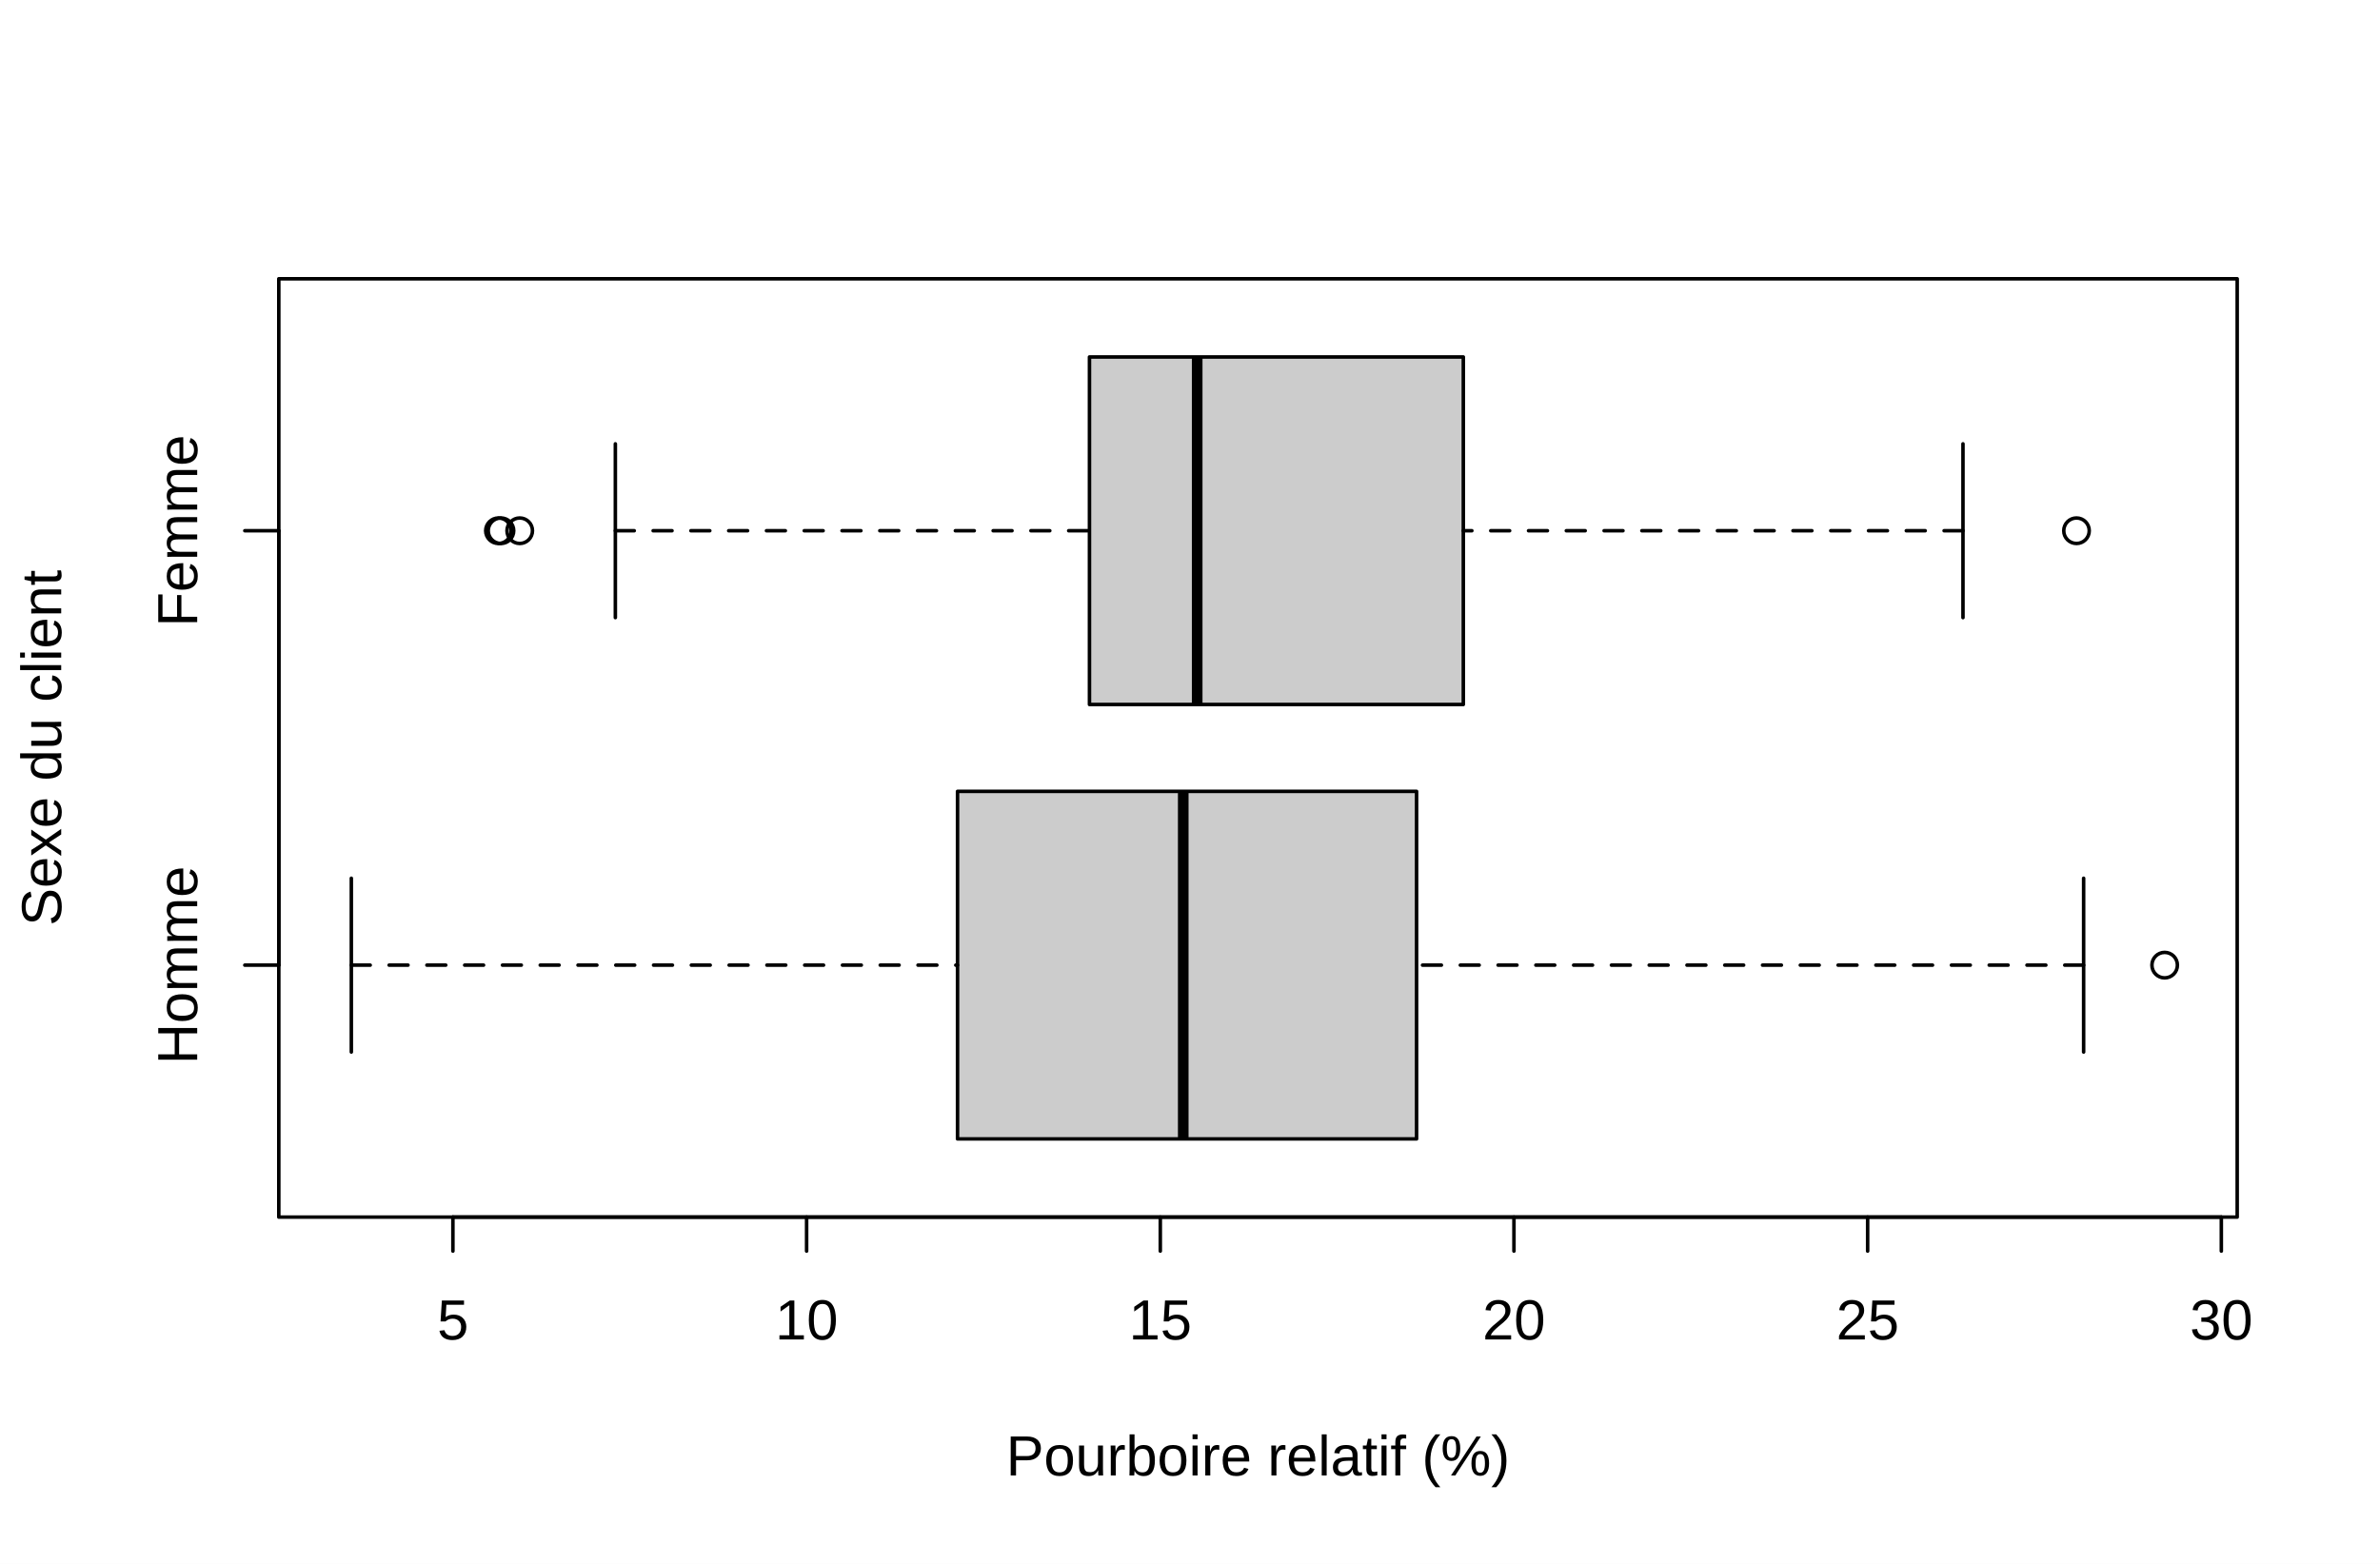
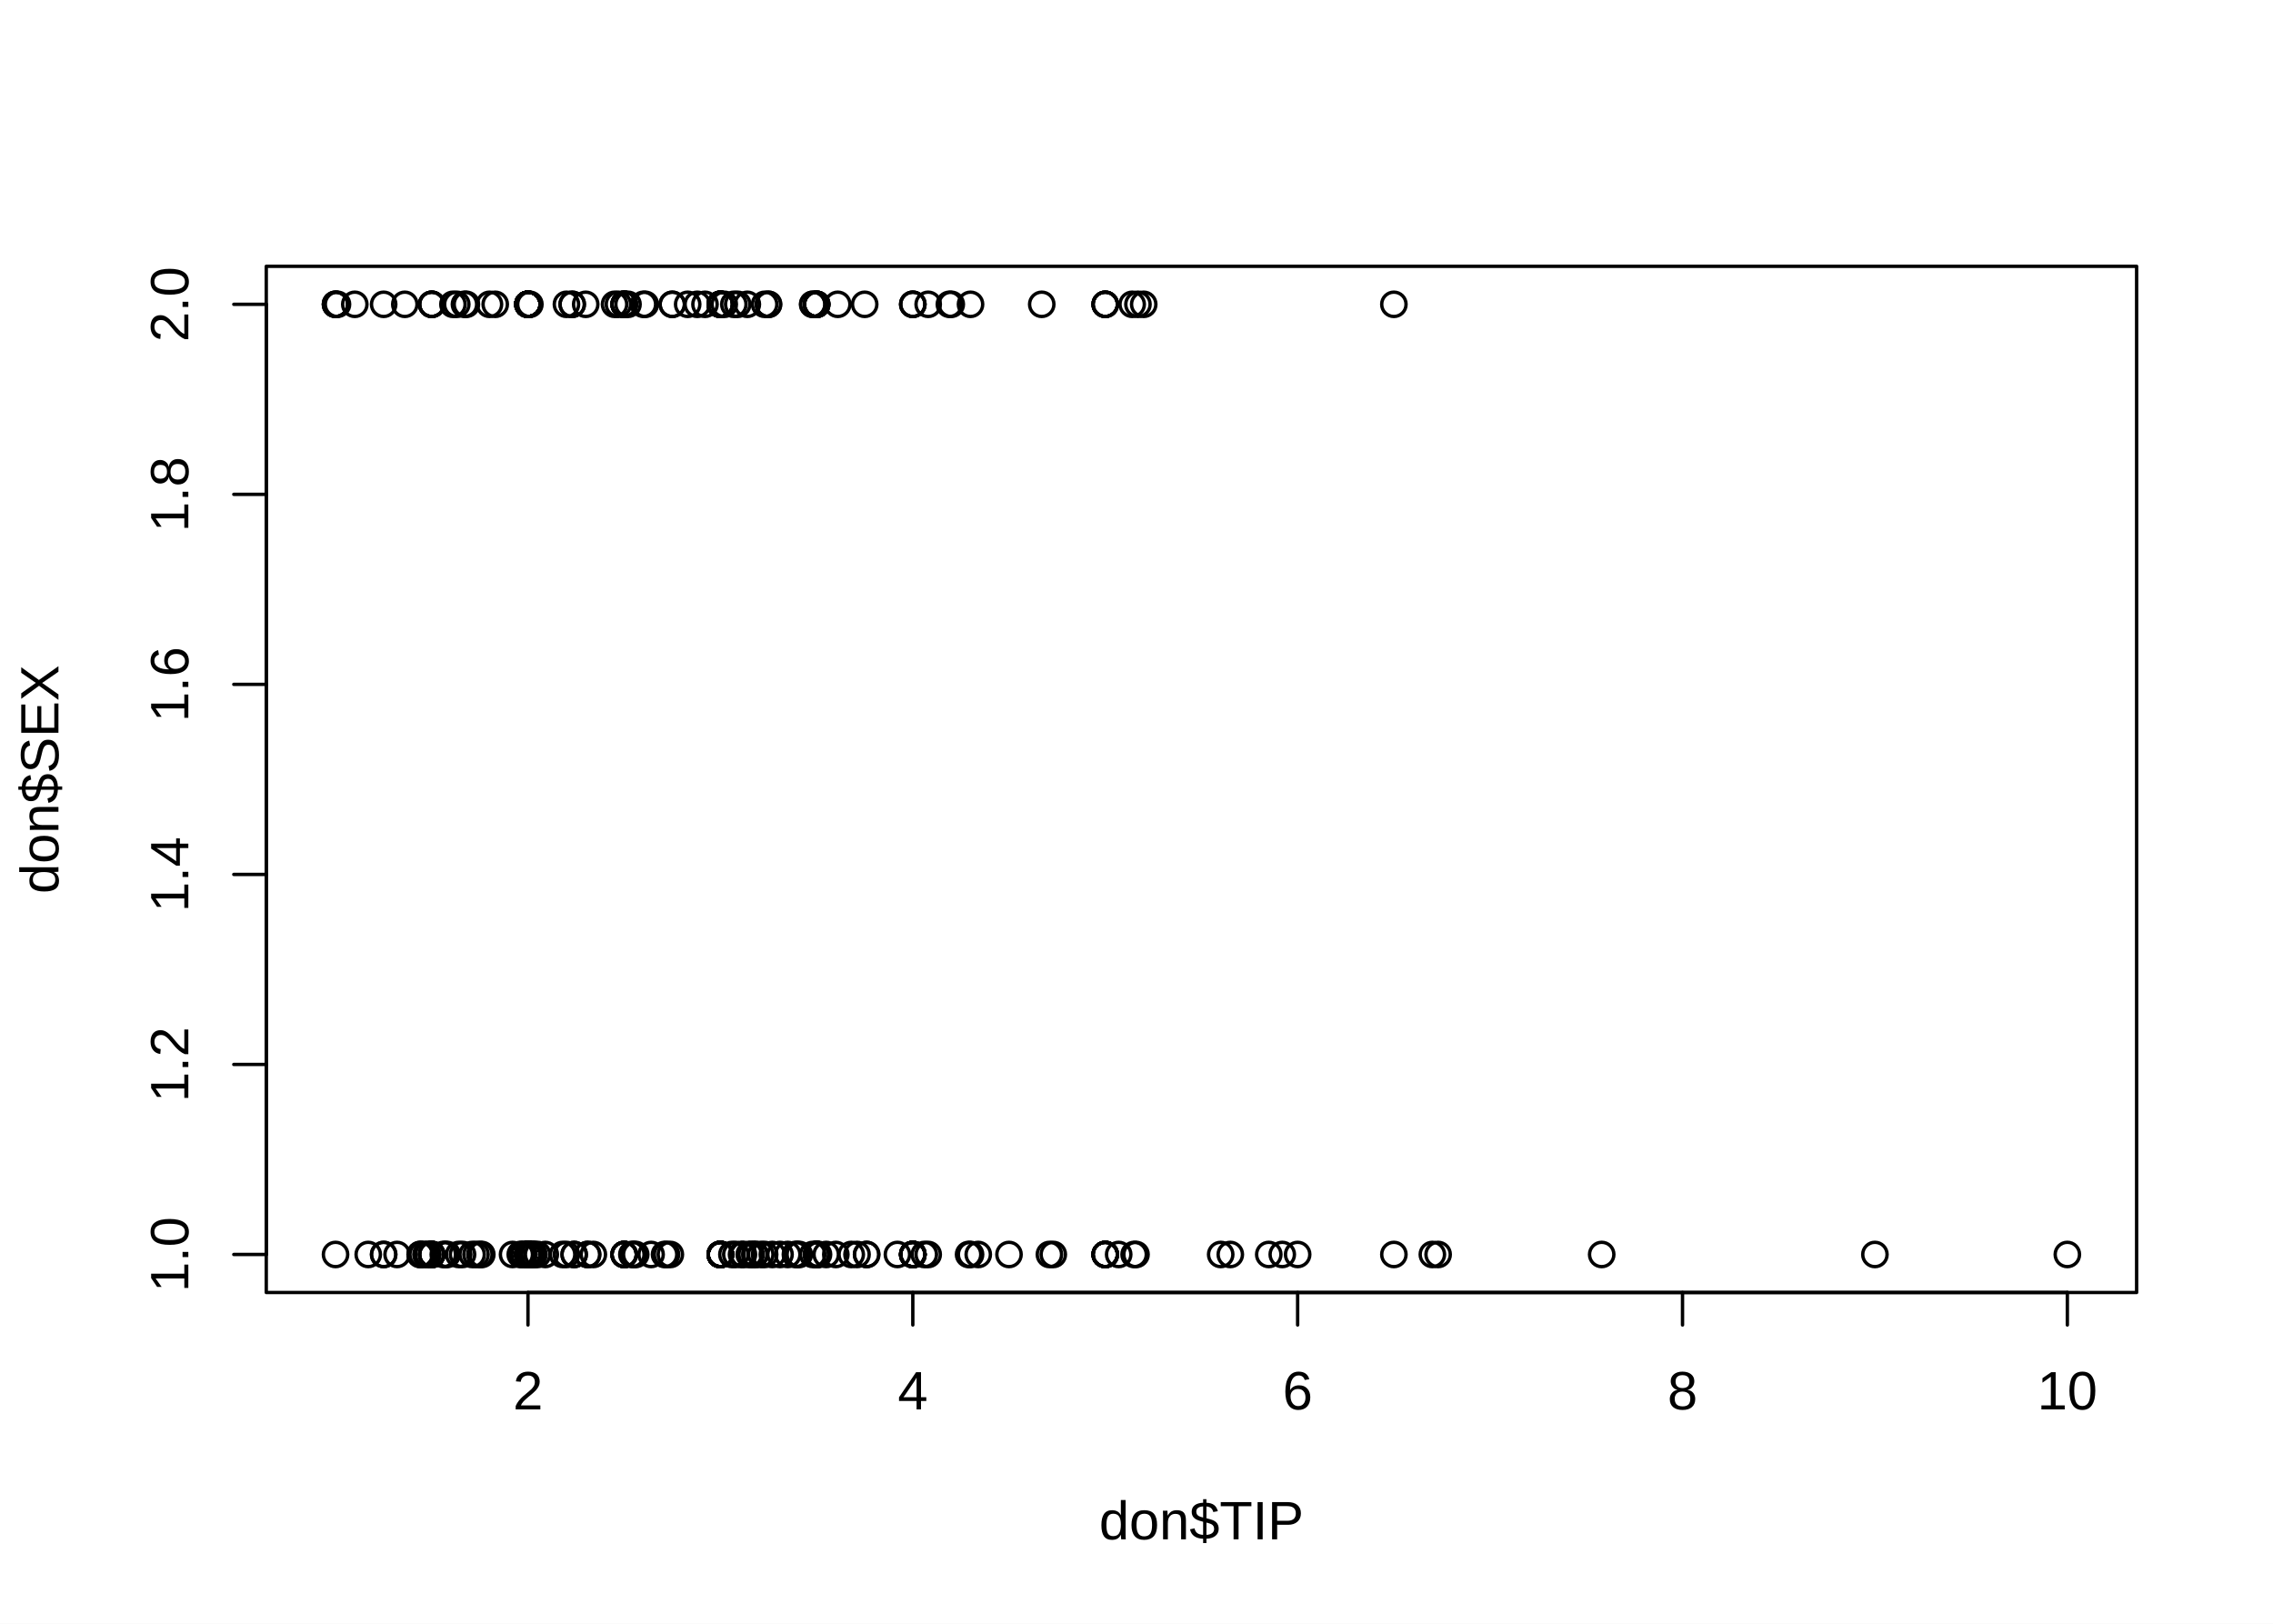
- <svg xmlns="http://www.w3.org/2000/svg" class="svglite" width="504.00pt" height="331.20pt" viewBox="0 0 504.00 331.20">
+ <svg xmlns="http://www.w3.org/2000/svg" class="svglite" width="504.00pt" height="360.00pt" viewBox="0 0 504.00 360.00">
  <defs>
    <style type="text/css">
    .svglite line, .svglite polyline, .svglite polygon, .svglite path, .svglite rect, .svglite circle {
      fill: none;
      stroke: #000000;
      stroke-linecap: round;
      stroke-linejoin: round;
      stroke-miterlimit: 10.00;
    }
  </style>
  </defs>
  <rect width="100%" height="100%" style="stroke: none; fill: #FFFFFF;" />
  <defs>
-     <clipPath id="cpMC4wMHw1MDQuMDB8MC4wMHwzMzEuMjA=">
-       <rect x="0.00" y="0.00" width="504.00" height="331.20" />
+     <clipPath id="cpMC4wMHw1MDQuMDB8MC4wMHwzNjAuMDA=">
+       <rect x="0.00" y="0.00" width="504.00" height="360.00" />
    </clipPath>
  </defs>
-   <g clip-path="url(#cpMC4wMHw1MDQuMDB8MC4wMHwzMzEuMjA=)">
+   <g clip-path="url(#cpMC4wMHw1MDQuMDB8MC4wMHwzNjAuMDA=)">
</g>
  <defs>
-     <clipPath id="cpNTkuMDR8NDczLjc2fDU5LjA0fDI1Ny43Ng==">
-       <rect x="59.04" y="59.04" width="414.72" height="198.72" />
+     <clipPath id="cpNTkuMDR8NDczLjc2fDU5LjA0fDI4Ni41Ng==">
+       <rect x="59.04" y="59.04" width="414.72" height="227.52" />
    </clipPath>
  </defs>
-   <g clip-path="url(#cpNTkuMDR8NDczLjc2fDU5LjA0fDI1Ny43Ng==)">
-     <polygon points="202.77,241.20 202.77,167.60 299.98,167.60 299.98,241.20 " style="stroke-width: 0.75; stroke: none; fill: #CCCCCC;" />
-     <line x1="250.57" y1="241.20" x2="250.57" y2="167.60" style="stroke-width: 2.25; stroke-linecap: butt;" />
-     <line x1="74.40" y1="204.40" x2="202.77" y2="204.40" style="stroke-width: 0.75; stroke-dasharray: 4.00,4.00;" />
-     <line x1="441.24" y1="204.40" x2="299.98" y2="204.40" style="stroke-width: 0.75; stroke-dasharray: 4.00,4.00;" />
-     <line x1="74.40" y1="222.80" x2="74.40" y2="186.00" style="stroke-width: 0.75;" />
-     <line x1="441.24" y1="222.80" x2="441.24" y2="186.00" style="stroke-width: 0.75;" />
-     <polyline points="202.77,241.20 202.77,167.60 299.98,167.60 299.98,241.20 202.77,241.20 " style="stroke-width: 0.75;" />
-     <circle cx="458.40" cy="204.40" r="2.70" style="stroke-width: 0.75;" />
-     <polygon points="230.71,149.20 230.71,75.60 309.88,75.60 309.88,149.20 " style="stroke-width: 0.75; stroke: none; fill: #CCCCCC;" />
-     <line x1="253.52" y1="149.20" x2="253.52" y2="75.60" style="stroke-width: 2.25; stroke-linecap: butt;" />
-     <line x1="130.31" y1="112.40" x2="230.71" y2="112.40" style="stroke-width: 0.75; stroke-dasharray: 4.00,4.00;" />
-     <line x1="415.69" y1="112.40" x2="309.88" y2="112.40" style="stroke-width: 0.75; stroke-dasharray: 4.00,4.00;" />
-     <line x1="130.31" y1="130.80" x2="130.31" y2="94.00" style="stroke-width: 0.75;" />
-     <line x1="415.69" y1="130.80" x2="415.69" y2="94.00" style="stroke-width: 0.75;" />
-     <polyline points="230.71,149.20 230.71,75.60 309.88,75.60 309.88,149.20 230.71,149.20 " style="stroke-width: 0.75;" />
-     <circle cx="110.06" cy="112.40" r="2.70" style="stroke-width: 0.75;" />
-     <circle cx="106.09" cy="112.40" r="2.70" style="stroke-width: 0.75;" />
-     <circle cx="105.55" cy="112.40" r="2.70" style="stroke-width: 0.75;" />
-     <circle cx="439.73" cy="112.40" r="2.70" style="stroke-width: 0.75;" />
+   <g clip-path="url(#cpNTkuMDR8NDczLjc2fDU5LjA0fDI4Ni41Ng==)">
+     <circle cx="74.83" cy="67.47" r="2.70" style="stroke-width: 0.75;" />
+     <circle cx="102.56" cy="278.13" r="2.70" style="stroke-width: 0.75;" />
+     <circle cx="181.07" cy="278.13" r="2.70" style="stroke-width: 0.75;" />
+     <circle cx="172.96" cy="278.13" r="2.70" style="stroke-width: 0.75;" />
+     <circle cx="185.76" cy="67.47" r="2.70" style="stroke-width: 0.75;" />
+     <circle cx="232.69" cy="278.13" r="2.70" style="stroke-width: 0.75;" />
+     <circle cx="117.07" cy="278.13" r="2.70" style="stroke-width: 0.75;" />
+     <circle cx="164.85" cy="278.13" r="2.70" style="stroke-width: 0.75;" />
+     <circle cx="115.36" cy="278.13" r="2.70" style="stroke-width: 0.75;" />
+     <circle cx="169.55" cy="278.13" r="2.70" style="stroke-width: 0.75;" />
+     <circle cx="104.69" cy="278.13" r="2.70" style="stroke-width: 0.75;" />
+     <circle cx="245.07" cy="67.47" r="2.70" style="stroke-width: 0.75;" />
+     <circle cx="98.72" cy="278.13" r="2.70" style="stroke-width: 0.75;" />
+     <circle cx="159.73" cy="278.13" r="2.70" style="stroke-width: 0.75;" />
+     <circle cx="160.59" cy="67.47" r="2.70" style="stroke-width: 0.75;" />
+     <circle cx="198.99" cy="278.13" r="2.70" style="stroke-width: 0.75;" />
+     <circle cx="102.99" cy="67.47" r="2.70" style="stroke-width: 0.75;" />
+     <circle cx="190.03" cy="278.13" r="2.70" style="stroke-width: 0.75;" />
+     <circle cx="181.07" cy="67.47" r="2.70" style="stroke-width: 0.75;" />
+     <circle cx="174.67" cy="278.13" r="2.70" style="stroke-width: 0.75;" />
+     <circle cx="205.81" cy="278.13" r="2.70" style="stroke-width: 0.75;" />
+     <circle cx="149.07" cy="67.47" r="2.70" style="stroke-width: 0.75;" />
+     <circle cx="126.88" cy="67.47" r="2.70" style="stroke-width: 0.75;" />
+     <circle cx="355.15" cy="278.13" r="2.70" style="stroke-width: 0.75;" />
+     <circle cx="167.41" cy="278.13" r="2.70" style="stroke-width: 0.75;" />
+     <circle cx="131.57" cy="278.13" r="2.70" style="stroke-width: 0.75;" />
+     <circle cx="117.07" cy="278.13" r="2.70" style="stroke-width: 0.75;" />
+     <circle cx="117.07" cy="278.13" r="2.70" style="stroke-width: 0.75;" />
+     <circle cx="215.20" cy="278.13" r="2.70" style="stroke-width: 0.75;" />
+     <circle cx="159.73" cy="67.47" r="2.70" style="stroke-width: 0.75;" />
+     <circle cx="93.60" cy="278.13" r="2.70" style="stroke-width: 0.75;" />
+     <circle cx="138.40" cy="278.13" r="2.70" style="stroke-width: 0.75;" />
+     <circle cx="159.73" cy="67.47" r="2.70" style="stroke-width: 0.75;" />
+     <circle cx="136.27" cy="67.47" r="2.70" style="stroke-width: 0.75;" />
+     <circle cx="171.25" cy="278.13" r="2.70" style="stroke-width: 0.75;" />
+     <circle cx="185.33" cy="278.13" r="2.70" style="stroke-width: 0.75;" />
+     <circle cx="117.07" cy="278.13" r="2.70" style="stroke-width: 0.75;" />
+     <circle cx="162.72" cy="67.47" r="2.70" style="stroke-width: 0.75;" />
+     <circle cx="130.29" cy="278.13" r="2.70" style="stroke-width: 0.75;" />
+     <circle cx="245.07" cy="278.13" r="2.70" style="stroke-width: 0.75;" />
+     <circle cx="127.31" cy="278.13" r="2.70" style="stroke-width: 0.75;" />
+     <circle cx="140.11" cy="278.13" r="2.70" style="stroke-width: 0.75;" />
+     <circle cx="162.29" cy="278.13" r="2.70" style="stroke-width: 0.75;" />
+     <circle cx="88.05" cy="278.13" r="2.70" style="stroke-width: 0.75;" />
+     <circle cx="270.67" cy="278.13" r="2.70" style="stroke-width: 0.75;" />
+     <circle cx="159.73" cy="278.13" r="2.70" style="stroke-width: 0.75;" />
+     <circle cx="245.07" cy="278.13" r="2.70" style="stroke-width: 0.75;" />
+     <circle cx="287.73" cy="278.13" r="2.70" style="stroke-width: 0.75;" />
+     <circle cx="119.20" cy="278.13" r="2.70" style="stroke-width: 0.75;" />
+     <circle cx="159.73" cy="278.13" r="2.70" style="stroke-width: 0.75;" />
+     <circle cx="138.40" cy="278.13" r="2.70" style="stroke-width: 0.75;" />
+     <circle cx="142.67" cy="67.47" r="2.70" style="stroke-width: 0.75;" />
+     <circle cx="253.60" cy="67.47" r="2.70" style="stroke-width: 0.75;" />
+     <circle cx="98.29" cy="278.13" r="2.70" style="stroke-width: 0.75;" />
+     <circle cx="216.91" cy="278.13" r="2.70" style="stroke-width: 0.75;" />
+     <circle cx="181.49" cy="278.13" r="2.70" style="stroke-width: 0.75;" />
+     <circle cx="159.73" cy="278.13" r="2.70" style="stroke-width: 0.75;" />
+     <circle cx="95.73" cy="67.47" r="2.70" style="stroke-width: 0.75;" />
+     <circle cx="106.83" cy="278.13" r="2.70" style="stroke-width: 0.75;" />
+     <circle cx="318.88" cy="278.13" r="2.70" style="stroke-width: 0.75;" />
+     <circle cx="168.69" cy="278.13" r="2.70" style="stroke-width: 0.75;" />
+     <circle cx="117.07" cy="278.13" r="2.70" style="stroke-width: 0.75;" />
+     <circle cx="116.21" cy="278.13" r="2.70" style="stroke-width: 0.75;" />
+     <circle cx="192.16" cy="278.13" r="2.70" style="stroke-width: 0.75;" />
+     <circle cx="144.37" cy="278.13" r="2.70" style="stroke-width: 0.75;" />
+     <circle cx="166.13" cy="278.13" r="2.70" style="stroke-width: 0.75;" />
+     <circle cx="137.12" cy="67.47" r="2.70" style="stroke-width: 0.75;" />
+     <circle cx="74.40" cy="67.47" r="2.70" style="stroke-width: 0.75;" />
+     <circle cx="117.49" cy="278.13" r="2.70" style="stroke-width: 0.75;" />
+     <circle cx="120.91" cy="278.13" r="2.70" style="stroke-width: 0.75;" />
+     <circle cx="115.79" cy="278.13" r="2.70" style="stroke-width: 0.75;" />
+     <circle cx="159.73" cy="67.47" r="2.70" style="stroke-width: 0.75;" />
+     <circle cx="165.71" cy="67.47" r="2.70" style="stroke-width: 0.75;" />
+     <circle cx="245.07" cy="67.47" r="2.70" style="stroke-width: 0.75;" />
+     <circle cx="125.60" cy="67.47" r="2.70" style="stroke-width: 0.75;" />
+     <circle cx="85.07" cy="278.13" r="2.70" style="stroke-width: 0.75;" />
+     <circle cx="163.15" cy="278.13" r="2.70" style="stroke-width: 0.75;" />
+     <circle cx="202.40" cy="278.13" r="2.70" style="stroke-width: 0.75;" />
+     <circle cx="159.73" cy="278.13" r="2.70" style="stroke-width: 0.75;" />
+     <circle cx="147.36" cy="278.13" r="2.70" style="stroke-width: 0.75;" />
+     <circle cx="159.73" cy="278.13" r="2.70" style="stroke-width: 0.75;" />
+     <circle cx="176.80" cy="278.13" r="2.70" style="stroke-width: 0.75;" />
+     <circle cx="109.81" cy="67.47" r="2.70" style="stroke-width: 0.75;" />
+     <circle cx="245.07" cy="278.13" r="2.70" style="stroke-width: 0.75;" />
+     <circle cx="118.35" cy="278.13" r="2.70" style="stroke-width: 0.75;" />
+     <circle cx="252.32" cy="67.47" r="2.70" style="stroke-width: 0.75;" />
+     <circle cx="117.07" cy="278.13" r="2.70" style="stroke-width: 0.75;" />
+     <circle cx="202.40" cy="278.13" r="2.70" style="stroke-width: 0.75;" />
+     <circle cx="281.33" cy="278.13" r="2.70" style="stroke-width: 0.75;" />
+     <circle cx="159.73" cy="278.13" r="2.70" style="stroke-width: 0.75;" />
+     <circle cx="159.73" cy="278.13" r="2.70" style="stroke-width: 0.75;" />
+     <circle cx="181.07" cy="278.13" r="2.70" style="stroke-width: 0.75;" />
+     <circle cx="74.40" cy="67.47" r="2.70" style="stroke-width: 0.75;" />
+     <circle cx="215.20" cy="67.47" r="2.70" style="stroke-width: 0.75;" />
+     <circle cx="170.40" cy="67.47" r="2.70" style="stroke-width: 0.75;" />
+     <circle cx="233.55" cy="278.13" r="2.70" style="stroke-width: 0.75;" />
+     <circle cx="202.40" cy="278.13" r="2.70" style="stroke-width: 0.75;" />
+     <circle cx="95.73" cy="278.13" r="2.70" style="stroke-width: 0.75;" />
+     <circle cx="159.73" cy="278.13" r="2.70" style="stroke-width: 0.75;" />
+     <circle cx="95.73" cy="278.13" r="2.70" style="stroke-width: 0.75;" />
+     <circle cx="138.40" cy="67.47" r="2.70" style="stroke-width: 0.75;" />
+     <circle cx="159.73" cy="67.47" r="2.70" style="stroke-width: 0.75;" />
+     <circle cx="138.40" cy="67.47" r="2.70" style="stroke-width: 0.75;" />
+     <circle cx="180.21" cy="67.47" r="2.70" style="stroke-width: 0.75;" />
+     <circle cx="205.81" cy="67.47" r="2.70" style="stroke-width: 0.75;" />
+     <circle cx="101.71" cy="278.13" r="2.70" style="stroke-width: 0.75;" />
+     <circle cx="204.96" cy="278.13" r="2.70" style="stroke-width: 0.75;" />
+     <circle cx="214.77" cy="278.13" r="2.70" style="stroke-width: 0.75;" />
+     <circle cx="192.16" cy="278.13" r="2.70" style="stroke-width: 0.75;" />
+     <circle cx="202.40" cy="67.47" r="2.70" style="stroke-width: 0.75;" />
+     <circle cx="159.73" cy="278.13" r="2.70" style="stroke-width: 0.75;" />
+     <circle cx="74.40" cy="67.47" r="2.70" style="stroke-width: 0.75;" />
+     <circle cx="202.40" cy="278.13" r="2.70" style="stroke-width: 0.75;" />
+     <circle cx="140.53" cy="278.13" r="2.70" style="stroke-width: 0.75;" />
+     <circle cx="202.40" cy="67.47" r="2.70" style="stroke-width: 0.75;" />
+     <circle cx="181.07" cy="67.47" r="2.70" style="stroke-width: 0.75;" />
+     <circle cx="248.05" cy="278.13" r="2.70" style="stroke-width: 0.75;" />
+     <circle cx="95.73" cy="67.47" r="2.70" style="stroke-width: 0.75;" />
+     <circle cx="108.53" cy="67.47" r="2.70" style="stroke-width: 0.75;" />
+     <circle cx="156.32" cy="67.47" r="2.70" style="stroke-width: 0.75;" />
+     <circle cx="130.29" cy="278.13" r="2.70" style="stroke-width: 0.75;" />
+     <circle cx="103.41" cy="67.47" r="2.70" style="stroke-width: 0.75;" />
+     <circle cx="138.40" cy="278.13" r="2.70" style="stroke-width: 0.75;" />
+     <circle cx="117.07" cy="278.13" r="2.70" style="stroke-width: 0.75;" />
+     <circle cx="139.25" cy="67.47" r="2.70" style="stroke-width: 0.75;" />
+     <circle cx="210.93" cy="67.47" r="2.70" style="stroke-width: 0.75;" />
+     <circle cx="94.88" cy="278.13" r="2.70" style="stroke-width: 0.75;" />
+     <circle cx="117.07" cy="67.47" r="2.70" style="stroke-width: 0.75;" />
+     <circle cx="117.07" cy="67.47" r="2.70" style="stroke-width: 0.75;" />
+     <circle cx="124.75" cy="278.13" r="2.70" style="stroke-width: 0.75;" />
+     <circle cx="95.73" cy="278.13" r="2.70" style="stroke-width: 0.75;" />
+     <circle cx="152.48" cy="67.47" r="2.70" style="stroke-width: 0.75;" />
+     <circle cx="95.73" cy="67.47" r="2.70" style="stroke-width: 0.75;" />
+     <circle cx="117.07" cy="67.47" r="2.70" style="stroke-width: 0.75;" />
+     <circle cx="170.40" cy="67.47" r="2.70" style="stroke-width: 0.75;" />
+     <circle cx="85.07" cy="67.47" r="2.70" style="stroke-width: 0.75;" />
+     <circle cx="117.07" cy="67.47" r="2.70" style="stroke-width: 0.75;" />
+     <circle cx="117.07" cy="67.47" r="2.70" style="stroke-width: 0.75;" />
+     <circle cx="117.07" cy="278.13" r="2.70" style="stroke-width: 0.75;" />
+     <circle cx="149.07" cy="67.47" r="2.70" style="stroke-width: 0.75;" />
+     <circle cx="181.07" cy="67.47" r="2.70" style="stroke-width: 0.75;" />
+     <circle cx="317.60" cy="278.13" r="2.70" style="stroke-width: 0.75;" />
+     <circle cx="245.07" cy="278.13" r="2.70" style="stroke-width: 0.75;" />
+     <circle cx="245.07" cy="67.47" r="2.70" style="stroke-width: 0.75;" />
+     <circle cx="129.87" cy="67.47" r="2.70" style="stroke-width: 0.75;" />
+     <circle cx="95.73" cy="67.47" r="2.70" style="stroke-width: 0.75;" />
+     <circle cx="89.76" cy="67.47" r="2.70" style="stroke-width: 0.75;" />
+     <circle cx="101.28" cy="67.47" r="2.70" style="stroke-width: 0.75;" />
+     <circle cx="105.55" cy="278.13" r="2.70" style="stroke-width: 0.75;" />
+     <circle cx="117.07" cy="278.13" r="2.70" style="stroke-width: 0.75;" />
+     <circle cx="138.40" cy="278.13" r="2.70" style="stroke-width: 0.75;" />
+     <circle cx="117.07" cy="278.13" r="2.70" style="stroke-width: 0.75;" />
+     <circle cx="148.64" cy="278.13" r="2.70" style="stroke-width: 0.75;" />
+     <circle cx="117.07" cy="278.13" r="2.70" style="stroke-width: 0.75;" />
+     <circle cx="117.07" cy="278.13" r="2.70" style="stroke-width: 0.75;" />
+     <circle cx="251.04" cy="67.47" r="2.70" style="stroke-width: 0.75;" />
+     <circle cx="245.07" cy="278.13" r="2.70" style="stroke-width: 0.75;" />
+     <circle cx="191.73" cy="67.47" r="2.70" style="stroke-width: 0.75;" />
+     <circle cx="143.09" cy="67.47" r="2.70" style="stroke-width: 0.75;" />
+     <circle cx="117.07" cy="278.13" r="2.70" style="stroke-width: 0.75;" />
+     <circle cx="181.07" cy="278.13" r="2.70" style="stroke-width: 0.75;" />
+     <circle cx="138.40" cy="278.13" r="2.70" style="stroke-width: 0.75;" />
+     <circle cx="117.07" cy="67.47" r="2.70" style="stroke-width: 0.75;" />
+     <circle cx="117.07" cy="278.13" r="2.70" style="stroke-width: 0.75;" />
+     <circle cx="159.73" cy="67.47" r="2.70" style="stroke-width: 0.75;" />
+     <circle cx="180.21" cy="278.13" r="2.70" style="stroke-width: 0.75;" />
+     <circle cx="127.31" cy="278.13" r="2.70" style="stroke-width: 0.75;" />
+     <circle cx="223.73" cy="278.13" r="2.70" style="stroke-width: 0.75;" />
+     <circle cx="100.43" cy="67.47" r="2.70" style="stroke-width: 0.75;" />
+     <circle cx="117.07" cy="67.47" r="2.70" style="stroke-width: 0.75;" />
+     <circle cx="458.40" cy="278.13" r="2.70" style="stroke-width: 0.75;" />
+     <circle cx="166.56" cy="278.13" r="2.70" style="stroke-width: 0.75;" />
+     <circle cx="251.47" cy="278.13" r="2.70" style="stroke-width: 0.75;" />
+     <circle cx="167.41" cy="278.13" r="2.70" style="stroke-width: 0.75;" />
+     <circle cx="202.40" cy="278.13" r="2.70" style="stroke-width: 0.75;" />
+     <circle cx="164.43" cy="278.13" r="2.70" style="stroke-width: 0.75;" />
+     <circle cx="117.07" cy="278.13" r="2.70" style="stroke-width: 0.75;" />
+     <circle cx="117.07" cy="278.13" r="2.70" style="stroke-width: 0.75;" />
+     <circle cx="202.40" cy="67.47" r="2.70" style="stroke-width: 0.75;" />
+     <circle cx="183.20" cy="278.13" r="2.70" style="stroke-width: 0.75;" />
+     <circle cx="188.75" cy="278.13" r="2.70" style="stroke-width: 0.75;" />
+     <circle cx="272.80" cy="278.13" r="2.70" style="stroke-width: 0.75;" />
+     <circle cx="181.07" cy="278.13" r="2.70" style="stroke-width: 0.75;" />
+     <circle cx="309.07" cy="278.13" r="2.70" style="stroke-width: 0.75;" />
+     <circle cx="159.73" cy="278.13" r="2.70" style="stroke-width: 0.75;" />
+     <circle cx="245.07" cy="278.13" r="2.70" style="stroke-width: 0.75;" />
+     <circle cx="181.07" cy="67.47" r="2.70" style="stroke-width: 0.75;" />
+     <circle cx="117.07" cy="278.13" r="2.70" style="stroke-width: 0.75;" />
+     <circle cx="181.07" cy="67.47" r="2.70" style="stroke-width: 0.75;" />
+     <circle cx="202.40" cy="278.13" r="2.70" style="stroke-width: 0.75;" />
+     <circle cx="95.73" cy="278.13" r="2.70" style="stroke-width: 0.75;" />
+     <circle cx="210.51" cy="67.47" r="2.70" style="stroke-width: 0.75;" />
+     <circle cx="140.96" cy="278.13" r="2.70" style="stroke-width: 0.75;" />
+     <circle cx="117.92" cy="278.13" r="2.70" style="stroke-width: 0.75;" />
+     <circle cx="202.40" cy="278.13" r="2.70" style="stroke-width: 0.75;" />
+     <circle cx="93.17" cy="278.13" r="2.70" style="stroke-width: 0.75;" />
+     <circle cx="117.07" cy="278.13" r="2.70" style="stroke-width: 0.75;" />
+     <circle cx="245.07" cy="67.47" r="2.70" style="stroke-width: 0.75;" />
+     <circle cx="117.07" cy="67.47" r="2.70" style="stroke-width: 0.75;" />
+     <circle cx="117.07" cy="278.13" r="2.70" style="stroke-width: 0.75;" />
+     <circle cx="202.40" cy="278.13" r="2.70" style="stroke-width: 0.75;" />
+     <circle cx="117.49" cy="67.47" r="2.70" style="stroke-width: 0.75;" />
+     <circle cx="117.07" cy="67.47" r="2.70" style="stroke-width: 0.75;" />
+     <circle cx="138.40" cy="67.47" r="2.70" style="stroke-width: 0.75;" />
+     <circle cx="202.40" cy="278.13" r="2.70" style="stroke-width: 0.75;" />
+     <circle cx="169.55" cy="67.47" r="2.70" style="stroke-width: 0.75;" />
+     <circle cx="177.23" cy="278.13" r="2.70" style="stroke-width: 0.75;" />
+     <circle cx="159.73" cy="278.13" r="2.70" style="stroke-width: 0.75;" />
+     <circle cx="118.35" cy="278.13" r="2.70" style="stroke-width: 0.75;" />
+     <circle cx="126.88" cy="67.47" r="2.70" style="stroke-width: 0.75;" />
+     <circle cx="117.07" cy="278.13" r="2.70" style="stroke-width: 0.75;" />
+     <circle cx="251.89" cy="278.13" r="2.70" style="stroke-width: 0.75;" />
+     <circle cx="415.73" cy="278.13" r="2.70" style="stroke-width: 0.75;" />
+     <circle cx="138.40" cy="67.47" r="2.70" style="stroke-width: 0.75;" />
+     <circle cx="309.07" cy="67.47" r="2.70" style="stroke-width: 0.75;" />
+     <circle cx="78.67" cy="67.47" r="2.70" style="stroke-width: 0.75;" />
+     <circle cx="159.73" cy="278.13" r="2.70" style="stroke-width: 0.75;" />
+     <circle cx="95.73" cy="278.13" r="2.70" style="stroke-width: 0.75;" />
+     <circle cx="93.17" cy="278.13" r="2.70" style="stroke-width: 0.75;" />
+     <circle cx="163.57" cy="67.47" r="2.70" style="stroke-width: 0.75;" />
+     <circle cx="125.60" cy="278.13" r="2.70" style="stroke-width: 0.75;" />
+     <circle cx="180.21" cy="67.47" r="2.70" style="stroke-width: 0.75;" />
+     <circle cx="113.65" cy="278.13" r="2.70" style="stroke-width: 0.75;" />
+     <circle cx="159.73" cy="67.47" r="2.70" style="stroke-width: 0.75;" />
+     <circle cx="99.15" cy="278.13" r="2.70" style="stroke-width: 0.75;" />
+     <circle cx="138.40" cy="67.47" r="2.70" style="stroke-width: 0.75;" />
+     <circle cx="117.07" cy="67.47" r="2.70" style="stroke-width: 0.75;" />
+     <circle cx="159.73" cy="278.13" r="2.70" style="stroke-width: 0.75;" />
+     <circle cx="147.79" cy="278.13" r="2.70" style="stroke-width: 0.75;" />
+     <circle cx="154.61" cy="67.47" r="2.70" style="stroke-width: 0.75;" />
+     <circle cx="117.07" cy="278.13" r="2.70" style="stroke-width: 0.75;" />
+     <circle cx="159.73" cy="278.13" r="2.70" style="stroke-width: 0.75;" />
+     <circle cx="176.37" cy="278.13" r="2.70" style="stroke-width: 0.75;" />
+     <circle cx="94.45" cy="278.13" r="2.70" style="stroke-width: 0.75;" />
+     <circle cx="159.73" cy="278.13" r="2.70" style="stroke-width: 0.75;" />
+     <circle cx="85.07" cy="278.13" r="2.70" style="stroke-width: 0.75;" />
+     <circle cx="74.40" cy="278.13" r="2.70" style="stroke-width: 0.75;" />
+     <circle cx="81.65" cy="278.13" r="2.70" style="stroke-width: 0.75;" />
+     <circle cx="230.99" cy="67.47" r="2.70" style="stroke-width: 0.75;" />
+     <circle cx="284.32" cy="278.13" r="2.70" style="stroke-width: 0.75;" />
+     <circle cx="117.07" cy="67.47" r="2.70" style="stroke-width: 0.75;" />
+     <circle cx="117.07" cy="278.13" r="2.70" style="stroke-width: 0.75;" />
+     <circle cx="106.40" cy="278.13" r="2.70" style="stroke-width: 0.75;" />
+     <circle cx="159.73" cy="67.47" r="2.70" style="stroke-width: 0.75;" />
  </g>
-   <g clip-path="url(#cpMC4wMHw1MDQuMDB8MC4wMHwzMzEuMjA=)">
-     <line x1="59.04" y1="204.40" x2="59.04" y2="112.40" style="stroke-width: 0.75;" />
-     <line x1="59.04" y1="204.40" x2="51.84" y2="204.40" style="stroke-width: 0.75;" />
-     <line x1="59.04" y1="112.40" x2="51.84" y2="112.40" style="stroke-width: 0.75;" />
-     <text transform="translate(41.76,204.40) rotate(-90)" text-anchor="middle" style="font-size: 12.00px; font-family: Arial;" textLength="42.00px" lengthAdjust="spacingAndGlyphs">Homme</text>
-     <text transform="translate(41.76,112.40) rotate(-90)" text-anchor="middle" style="font-size: 12.00px; font-family: Arial;" textLength="40.67px" lengthAdjust="spacingAndGlyphs">Femme</text>
-     <line x1="95.91" y1="257.76" x2="470.40" y2="257.76" style="stroke-width: 0.75;" />
-     <line x1="95.91" y1="257.76" x2="95.91" y2="264.96" style="stroke-width: 0.75;" />
-     <line x1="170.81" y1="257.76" x2="170.81" y2="264.96" style="stroke-width: 0.75;" />
-     <line x1="245.71" y1="257.76" x2="245.71" y2="264.96" style="stroke-width: 0.75;" />
-     <line x1="320.60" y1="257.76" x2="320.60" y2="264.96" style="stroke-width: 0.75;" />
-     <line x1="395.50" y1="257.76" x2="395.50" y2="264.96" style="stroke-width: 0.75;" />
-     <line x1="470.40" y1="257.76" x2="470.40" y2="264.96" style="stroke-width: 0.75;" />
-     <text x="95.91" y="283.68" text-anchor="middle" style="font-size: 12.00px; font-family: Arial;" textLength="6.67px" lengthAdjust="spacingAndGlyphs">5</text>
-     <text x="170.81" y="283.68" text-anchor="middle" style="font-size: 12.00px; font-family: Arial;" textLength="13.35px" lengthAdjust="spacingAndGlyphs">10</text>
-     <text x="245.71" y="283.68" text-anchor="middle" style="font-size: 12.00px; font-family: Arial;" textLength="13.35px" lengthAdjust="spacingAndGlyphs">15</text>
-     <text x="320.60" y="283.68" text-anchor="middle" style="font-size: 12.00px; font-family: Arial;" textLength="13.35px" lengthAdjust="spacingAndGlyphs">20</text>
-     <text x="395.50" y="283.68" text-anchor="middle" style="font-size: 12.00px; font-family: Arial;" textLength="13.35px" lengthAdjust="spacingAndGlyphs">25</text>
-     <text x="470.40" y="283.68" text-anchor="middle" style="font-size: 12.00px; font-family: Arial;" textLength="13.35px" lengthAdjust="spacingAndGlyphs">30</text>
-     <text x="266.40" y="312.48" text-anchor="middle" style="font-size: 12.00px; font-family: Arial;" textLength="106.70px" lengthAdjust="spacingAndGlyphs">Pourboire relatif (%)</text>
-     <text transform="translate(12.96,158.40) rotate(-90)" text-anchor="middle" style="font-size: 12.00px; font-family: Arial;" textLength="75.38px" lengthAdjust="spacingAndGlyphs">Sexe du client</text>
-     <polyline points="59.04,257.76 473.76,257.76 473.76,59.04 59.04,59.04 59.04,257.76 " style="stroke-width: 0.75;" />
+   <g clip-path="url(#cpMC4wMHw1MDQuMDB8MC4wMHwzNjAuMDA=)">
+     <line x1="117.07" y1="286.56" x2="458.40" y2="286.56" style="stroke-width: 0.75;" />
+     <line x1="117.07" y1="286.56" x2="117.07" y2="293.76" style="stroke-width: 0.75;" />
+     <line x1="202.40" y1="286.56" x2="202.40" y2="293.76" style="stroke-width: 0.75;" />
+     <line x1="287.73" y1="286.56" x2="287.73" y2="293.76" style="stroke-width: 0.75;" />
+     <line x1="373.07" y1="286.56" x2="373.07" y2="293.76" style="stroke-width: 0.75;" />
+     <line x1="458.40" y1="286.56" x2="458.40" y2="293.76" style="stroke-width: 0.75;" />
+     <text x="117.07" y="312.48" text-anchor="middle" style="font-size: 12.00px; font-family: Arial;" textLength="6.67px" lengthAdjust="spacingAndGlyphs">2</text>
+     <text x="202.40" y="312.48" text-anchor="middle" style="font-size: 12.00px; font-family: Arial;" textLength="6.67px" lengthAdjust="spacingAndGlyphs">4</text>
+     <text x="287.73" y="312.48" text-anchor="middle" style="font-size: 12.00px; font-family: Arial;" textLength="6.67px" lengthAdjust="spacingAndGlyphs">6</text>
+     <text x="373.07" y="312.48" text-anchor="middle" style="font-size: 12.00px; font-family: Arial;" textLength="6.67px" lengthAdjust="spacingAndGlyphs">8</text>
+     <text x="458.40" y="312.48" text-anchor="middle" style="font-size: 12.00px; font-family: Arial;" textLength="13.35px" lengthAdjust="spacingAndGlyphs">10</text>
+     <line x1="59.04" y1="278.13" x2="59.04" y2="67.47" style="stroke-width: 0.75;" />
+     <line x1="59.04" y1="278.13" x2="51.84" y2="278.13" style="stroke-width: 0.75;" />
+     <line x1="59.04" y1="236.00" x2="51.84" y2="236.00" style="stroke-width: 0.75;" />
+     <line x1="59.04" y1="193.87" x2="51.84" y2="193.87" style="stroke-width: 0.75;" />
+     <line x1="59.04" y1="151.73" x2="51.84" y2="151.73" style="stroke-width: 0.75;" />
+     <line x1="59.04" y1="109.60" x2="51.84" y2="109.60" style="stroke-width: 0.75;" />
+     <line x1="59.04" y1="67.47" x2="51.84" y2="67.47" style="stroke-width: 0.75;" />
+     <text transform="translate(41.76,278.13) rotate(-90)" text-anchor="middle" style="font-size: 12.00px; font-family: Arial;" textLength="16.68px" lengthAdjust="spacingAndGlyphs">1.0</text>
+     <text transform="translate(41.76,236.00) rotate(-90)" text-anchor="middle" style="font-size: 12.00px; font-family: Arial;" textLength="16.68px" lengthAdjust="spacingAndGlyphs">1.2</text>
+     <text transform="translate(41.76,193.87) rotate(-90)" text-anchor="middle" style="font-size: 12.00px; font-family: Arial;" textLength="16.68px" lengthAdjust="spacingAndGlyphs">1.4</text>
+     <text transform="translate(41.76,151.73) rotate(-90)" text-anchor="middle" style="font-size: 12.00px; font-family: Arial;" textLength="16.68px" lengthAdjust="spacingAndGlyphs">1.6</text>
+     <text transform="translate(41.76,109.60) rotate(-90)" text-anchor="middle" style="font-size: 12.00px; font-family: Arial;" textLength="16.68px" lengthAdjust="spacingAndGlyphs">1.8</text>
+     <text transform="translate(41.76,67.47) rotate(-90)" text-anchor="middle" style="font-size: 12.00px; font-family: Arial;" textLength="16.68px" lengthAdjust="spacingAndGlyphs">2.0</text>
+     <polyline points="59.04,286.56 473.76,286.56 473.76,59.04 59.04,59.04 59.04,286.56 " style="stroke-width: 0.75;" />
+     <text x="266.40" y="341.28" text-anchor="middle" style="font-size: 12.00px; font-family: Arial;" textLength="45.37px" lengthAdjust="spacingAndGlyphs">don$TIP</text>
+     <text transform="translate(12.96,172.80) rotate(-90)" text-anchor="middle" style="font-size: 12.00px; font-family: Arial;" textLength="50.72px" lengthAdjust="spacingAndGlyphs">don$SEX</text>
  </g>
</svg>
